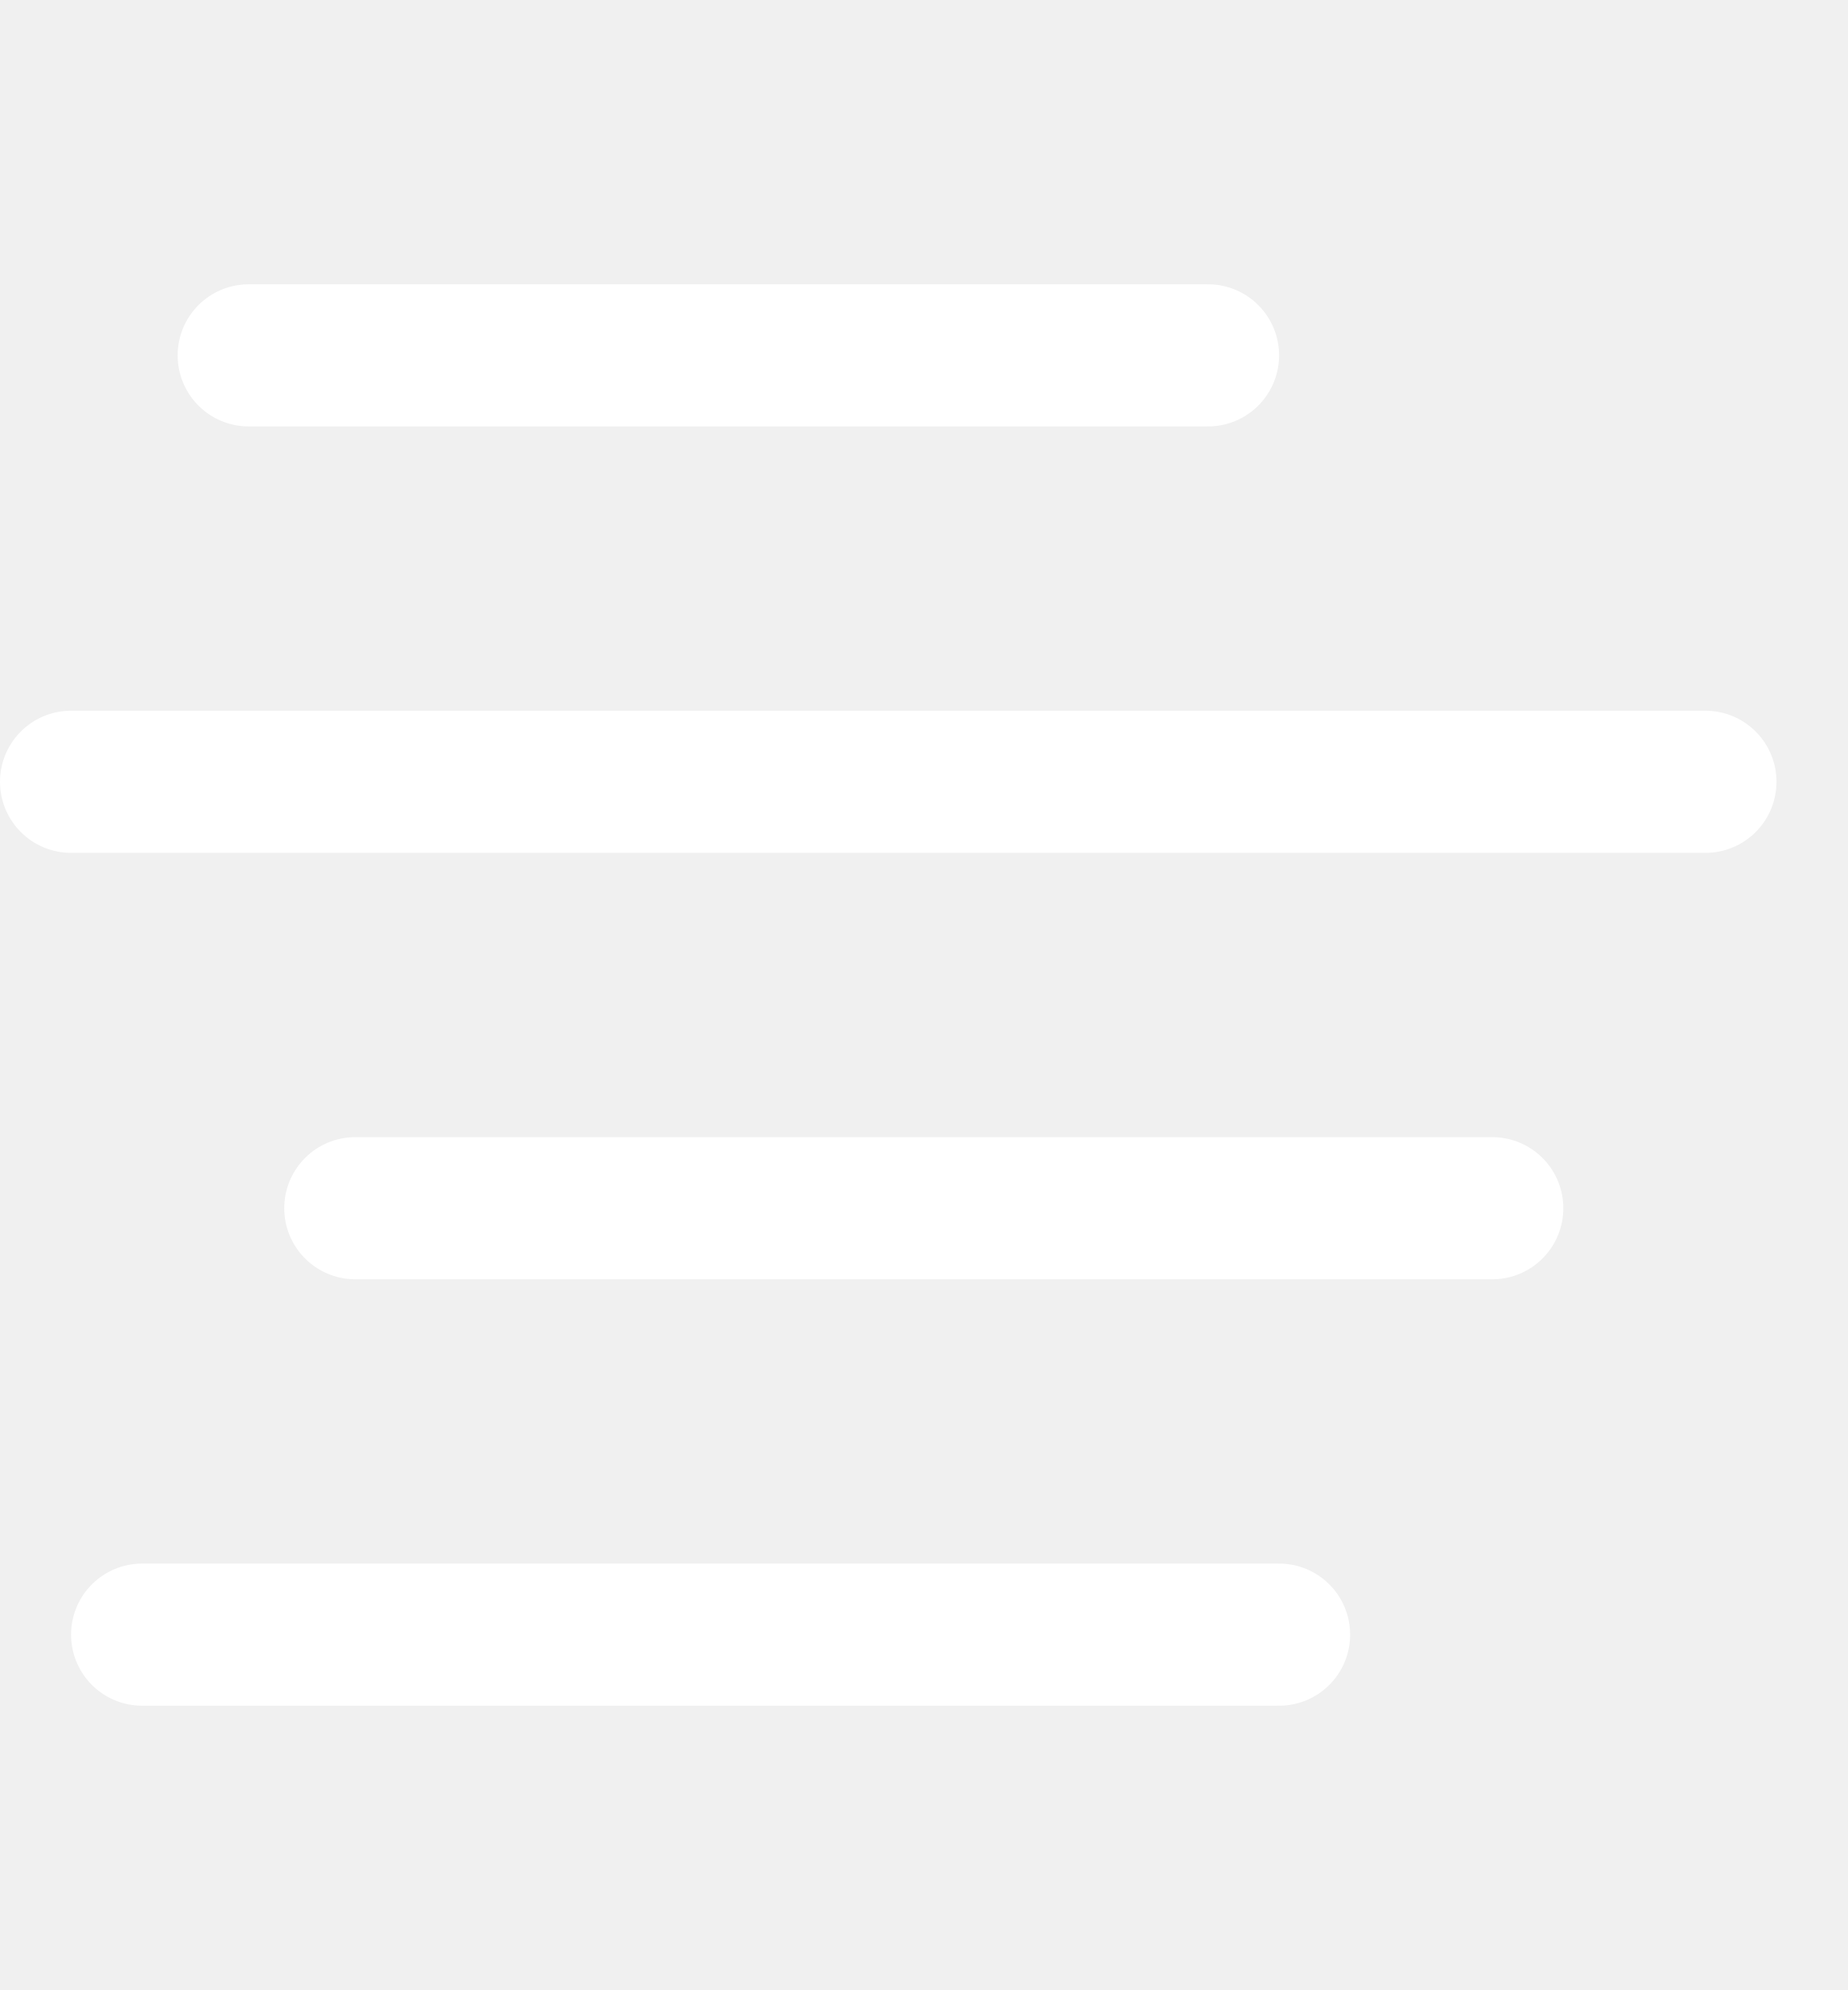
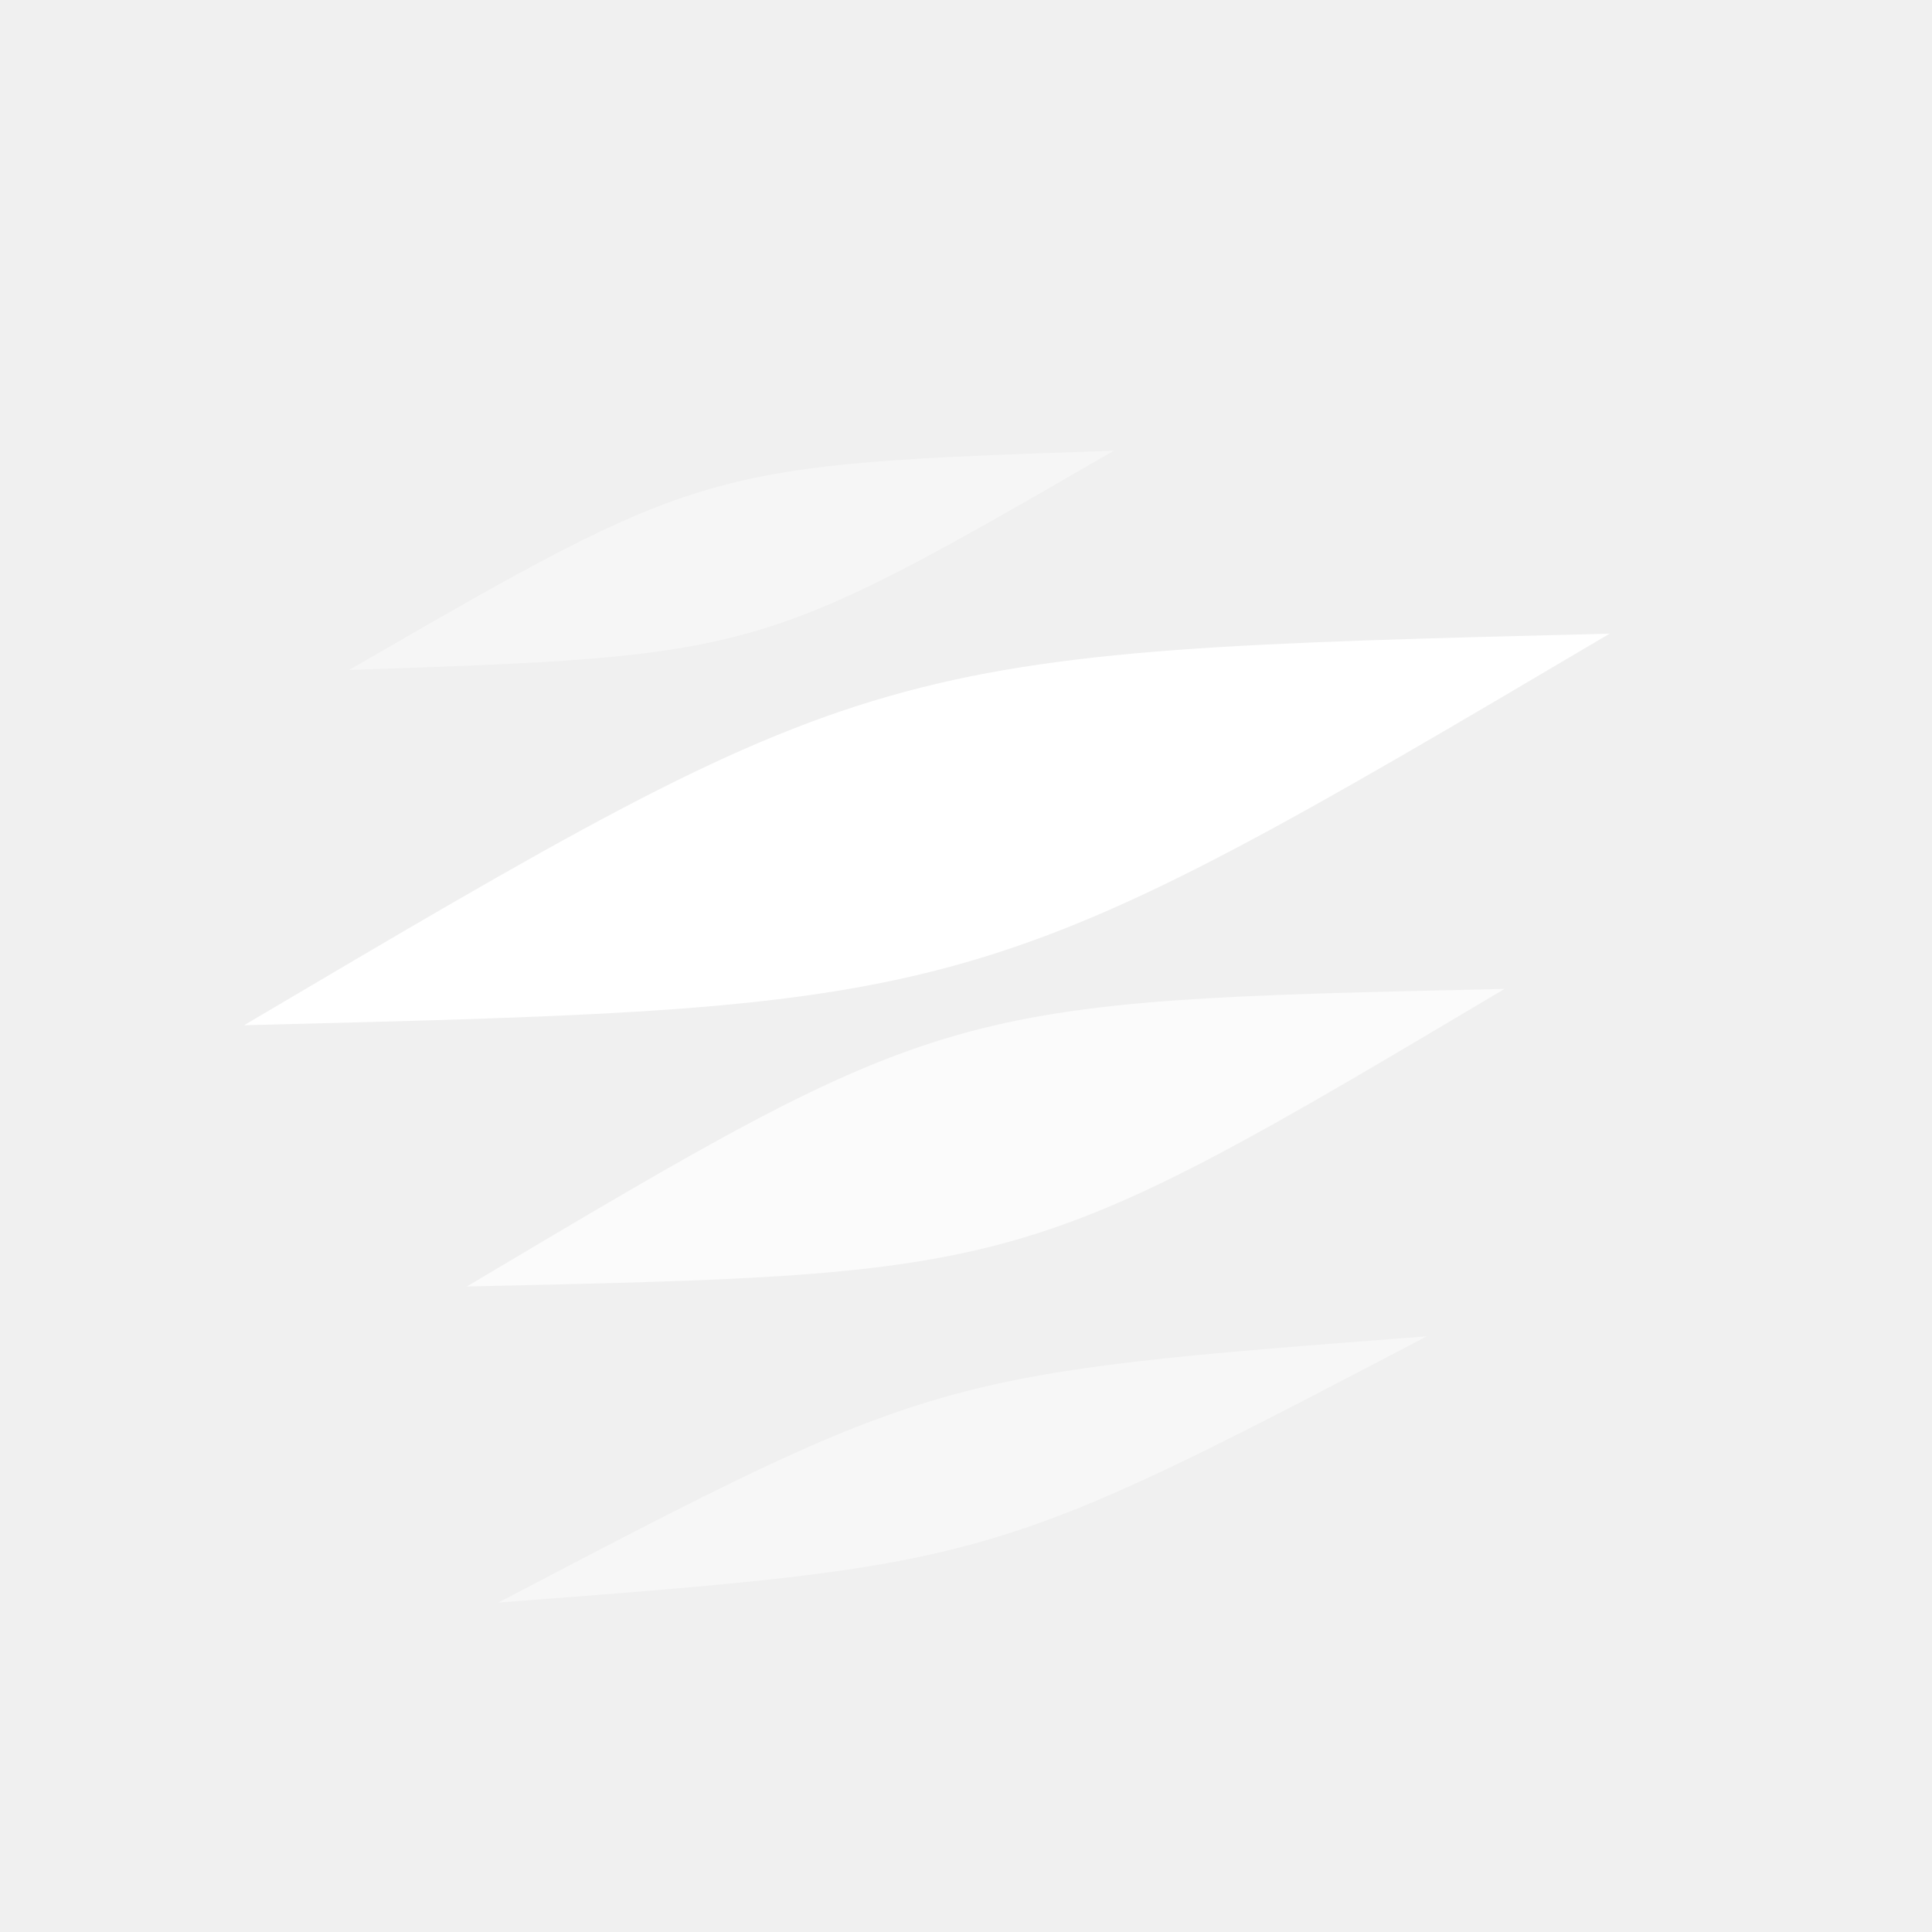
- <svg xmlns="http://www.w3.org/2000/svg" viewBox="0 0 52 56">
-   <line x1="7" y1="10" x2="34" y2="10" stroke="#FFFFFF" stroke-width="4" stroke-linecap="round" />
-   <line x1="2" y1="22" x2="48" y2="22" stroke="#FFFFFF" stroke-width="4" stroke-linecap="round" />
-   <line x1="10" y1="34" x2="42" y2="34" stroke="#FFFFFF" stroke-width="4" stroke-linecap="round" />
-   <line x1="4" y1="46" x2="36" y2="46" stroke="#FFFFFF" stroke-width="4" stroke-linecap="round" />
+ <svg xmlns="http://www.w3.org/2000/svg" viewBox="-6 -6 68 68">
+   <g transform="rotate(-16, 28, 28)">
+     <path d="M10,12 C24,8.5 24,8.5 38,12 C24,15.5 24,15.5 10,12Z" fill="#FFFFFF" opacity="0.40" />
+     <path d="M3,23 C28,16.5 28,16.5 53,23 C28,29.5 28,29.5 3,23Z" fill="#FFFFFF" opacity="1" />
+     <path d="M8,34 C27,29 27,29 46,34 C27,39 27,39 8,34Z" fill="#FFFFFF" opacity="0.70" />
+     <path d="M6,45 C23,41.5 23,41.5 40,45 C23,48.5 23,48.5 6,45Z" fill="#FFFFFF" opacity="0.45" />
+   </g>
</svg>
